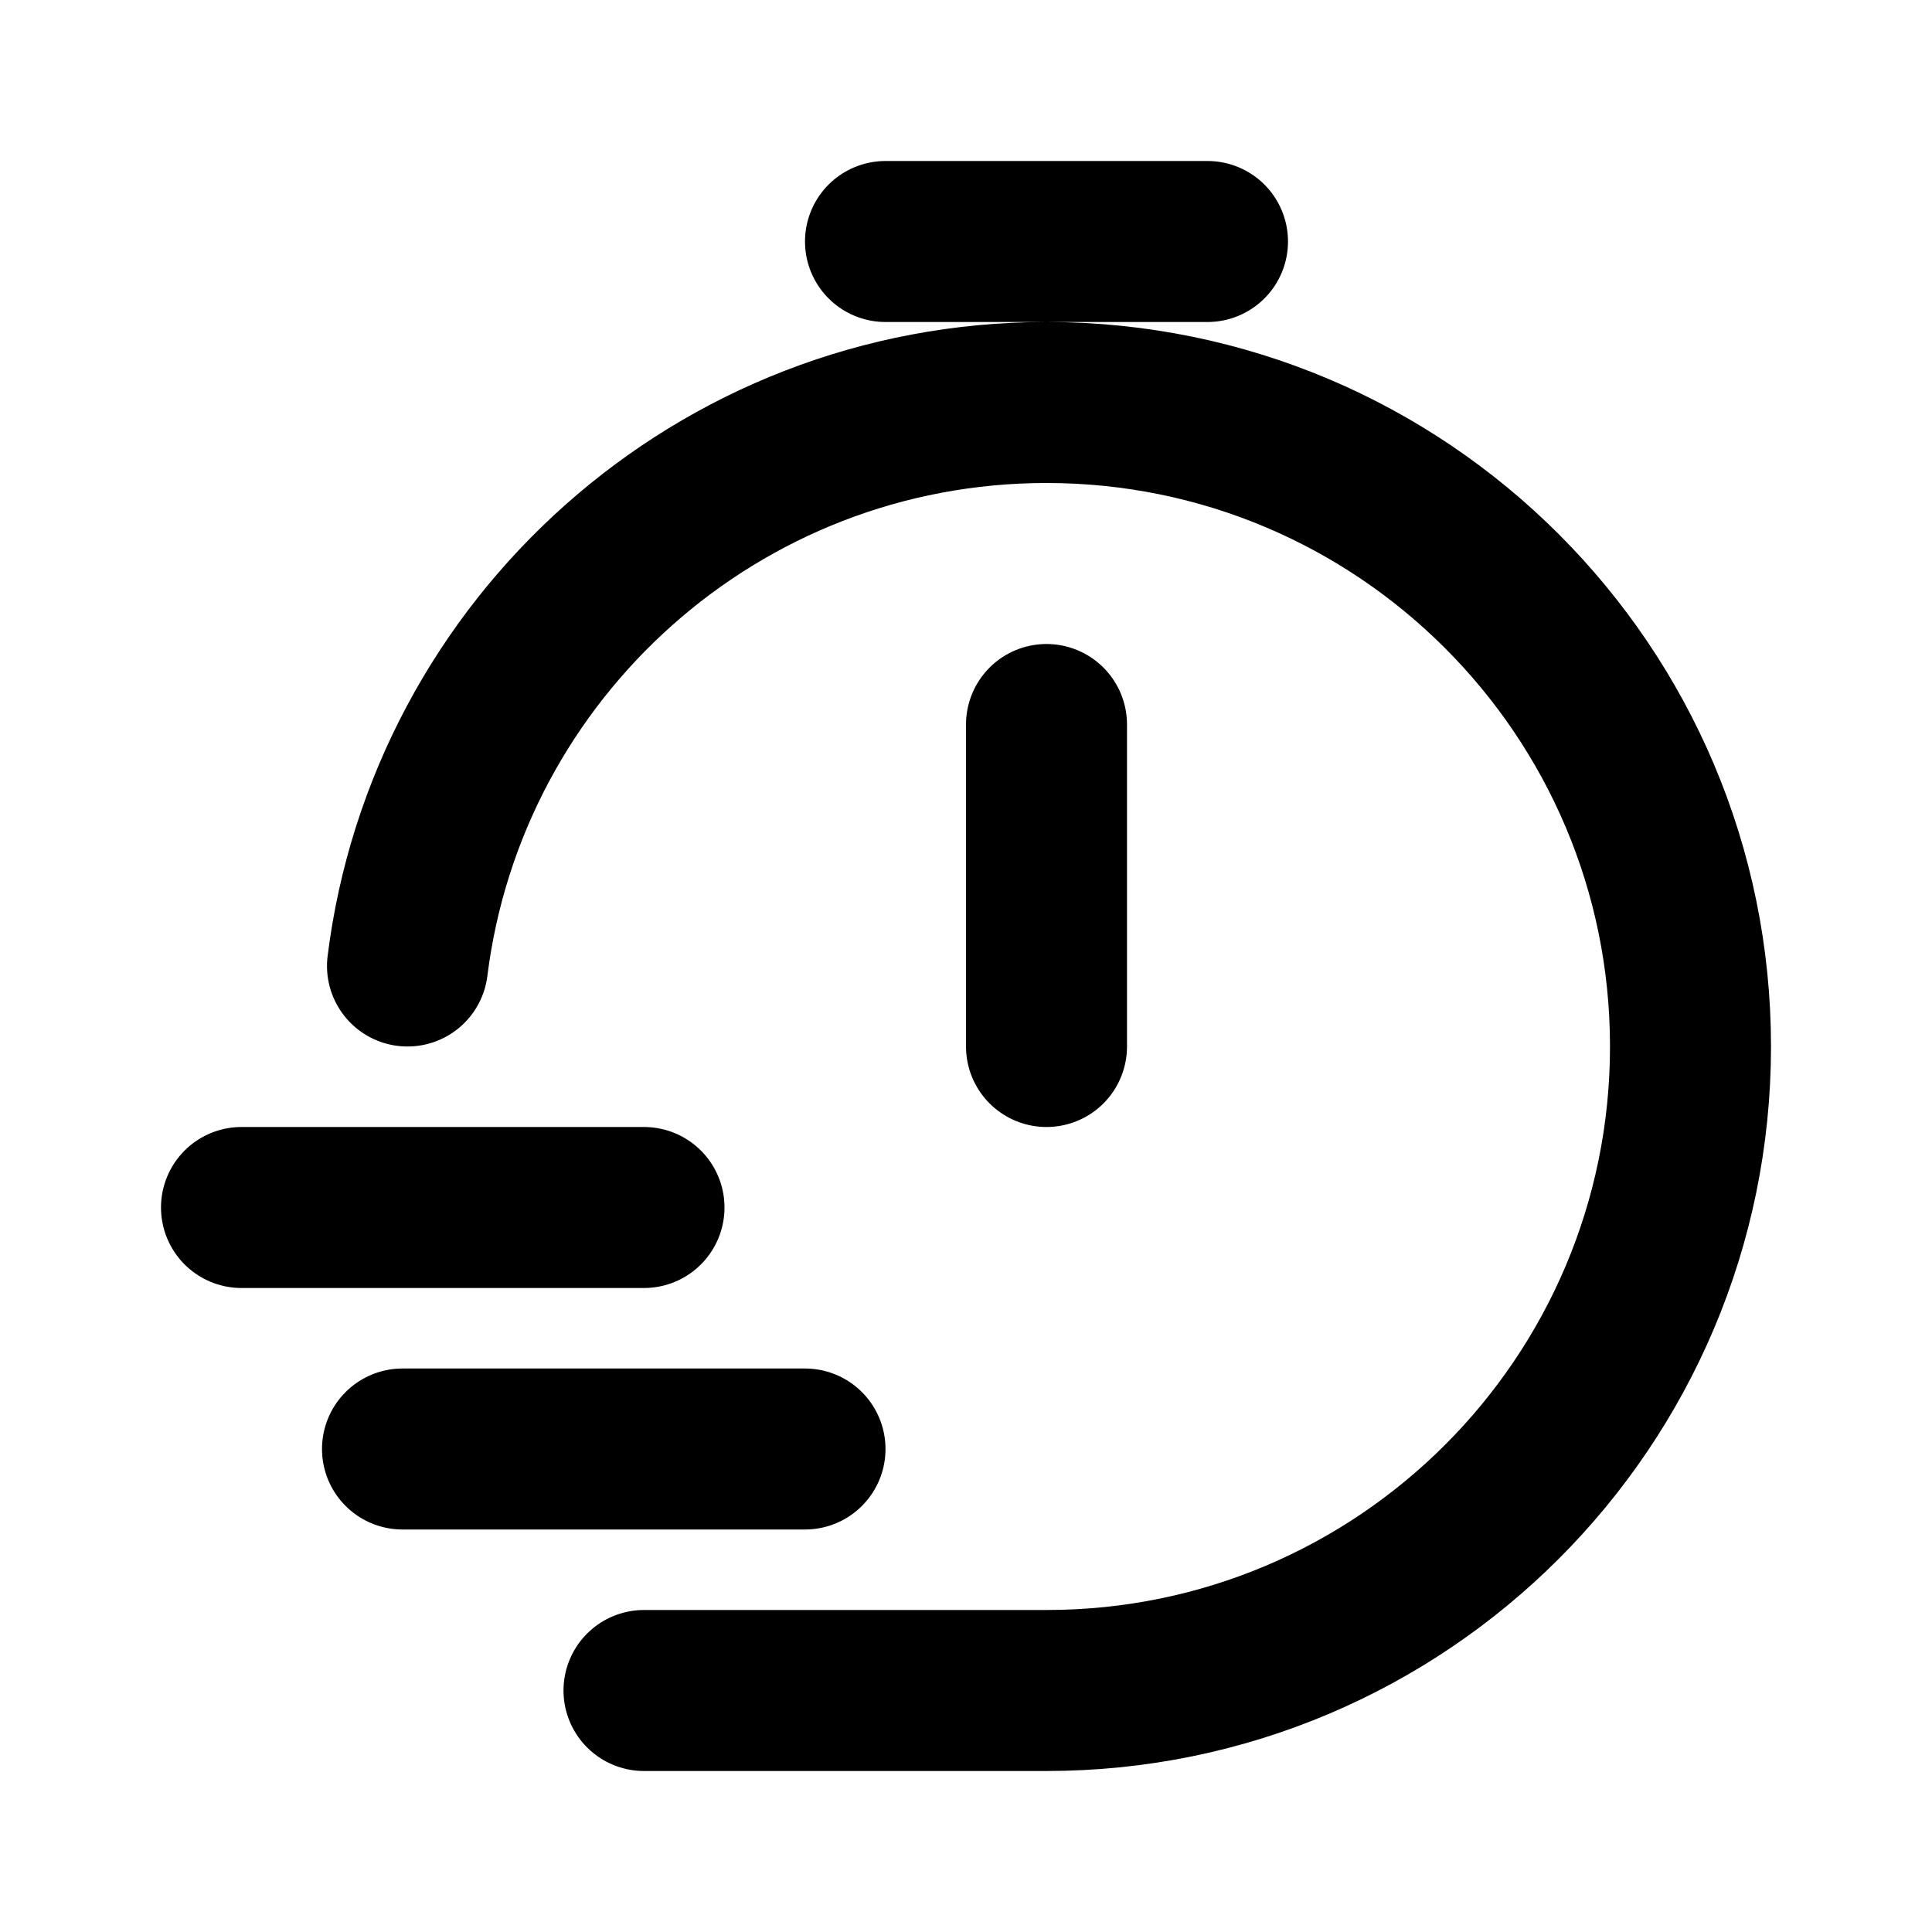
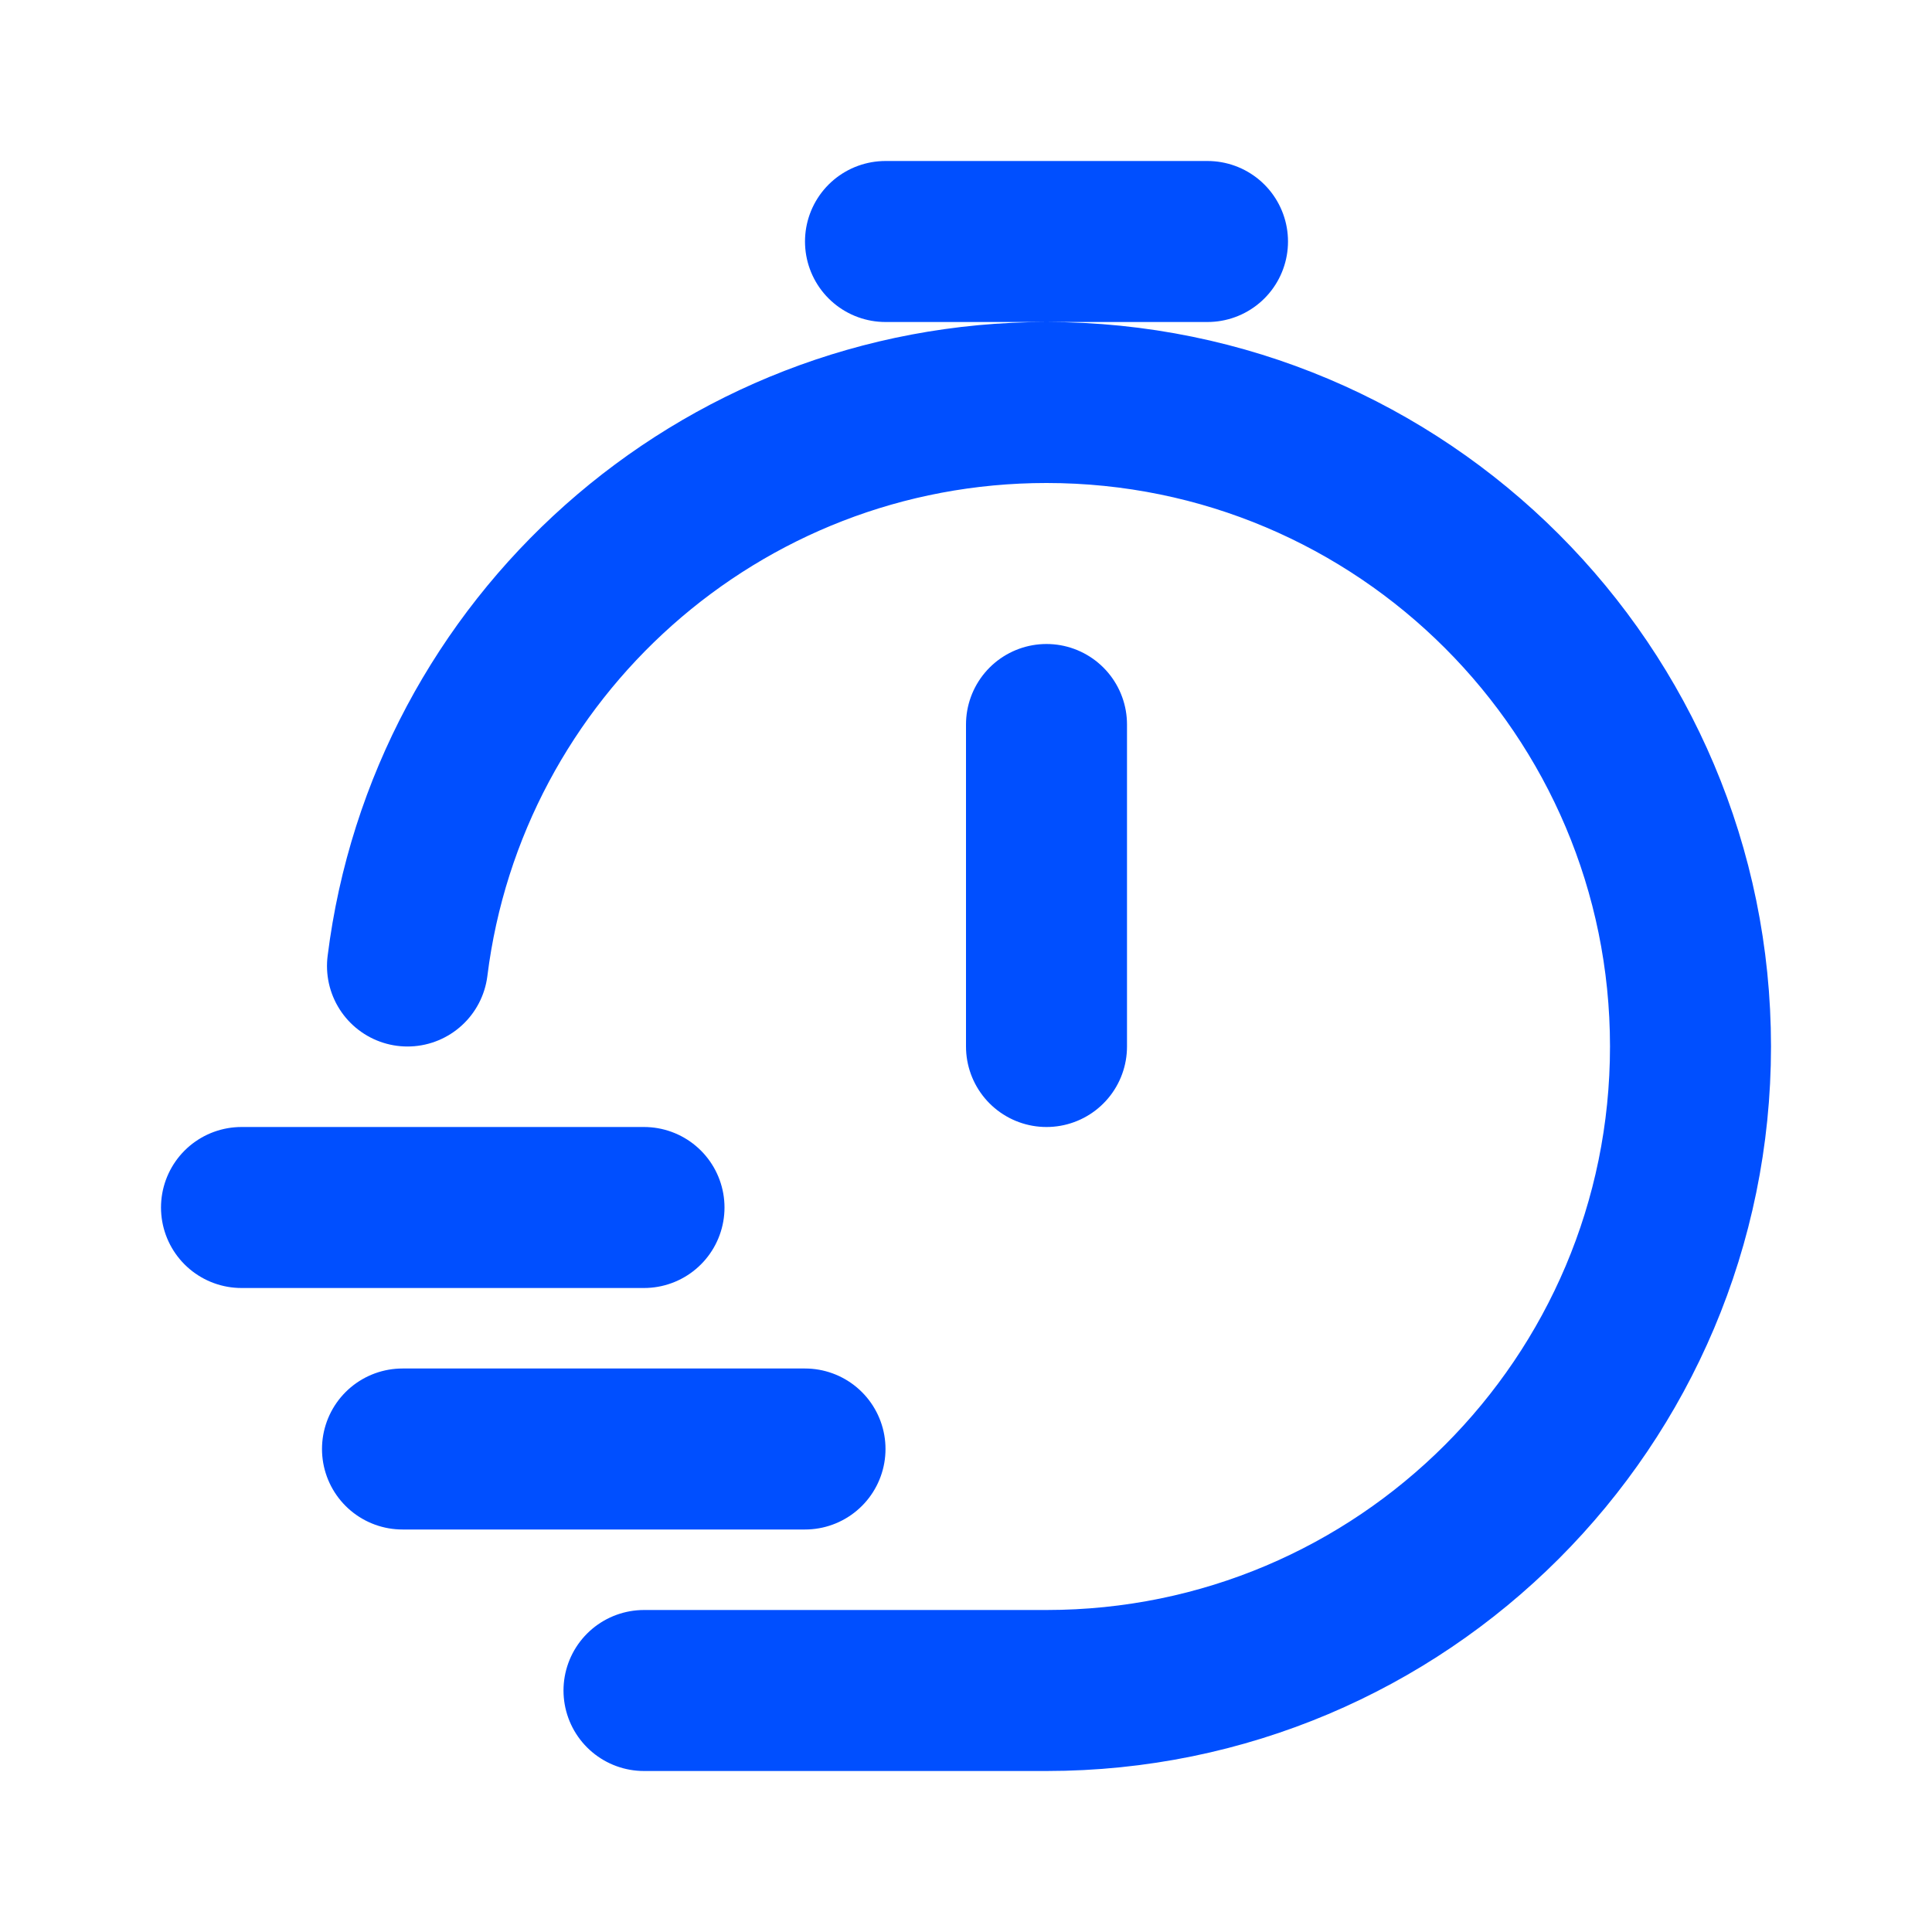
<svg xmlns="http://www.w3.org/2000/svg" width="800px" height="800px" viewBox="0 0 24 24" fill="none">
-   <path d="M5.062 12C5.554 8.054 8.92 5 13 5C17.418 5 21 8.582 21 13C21 17.418 17.418 21 13 21H8M13 13V9M11 3H15M3 15H8M5 18H10" stroke="#000000" stroke-width="2" stroke-linecap="round" stroke-linejoin="round" />
+   <path d="M5.062 12C5.554 8.054 8.92 5 13 5C17.418 5 21 8.582 21 13C21 17.418 17.418 21 13 21H8M13 13V9M11 3H15M3 15H8M5 18H10" stroke="#004FFF" stroke-width="2" stroke-linecap="round" stroke-linejoin="round" />
</svg>
